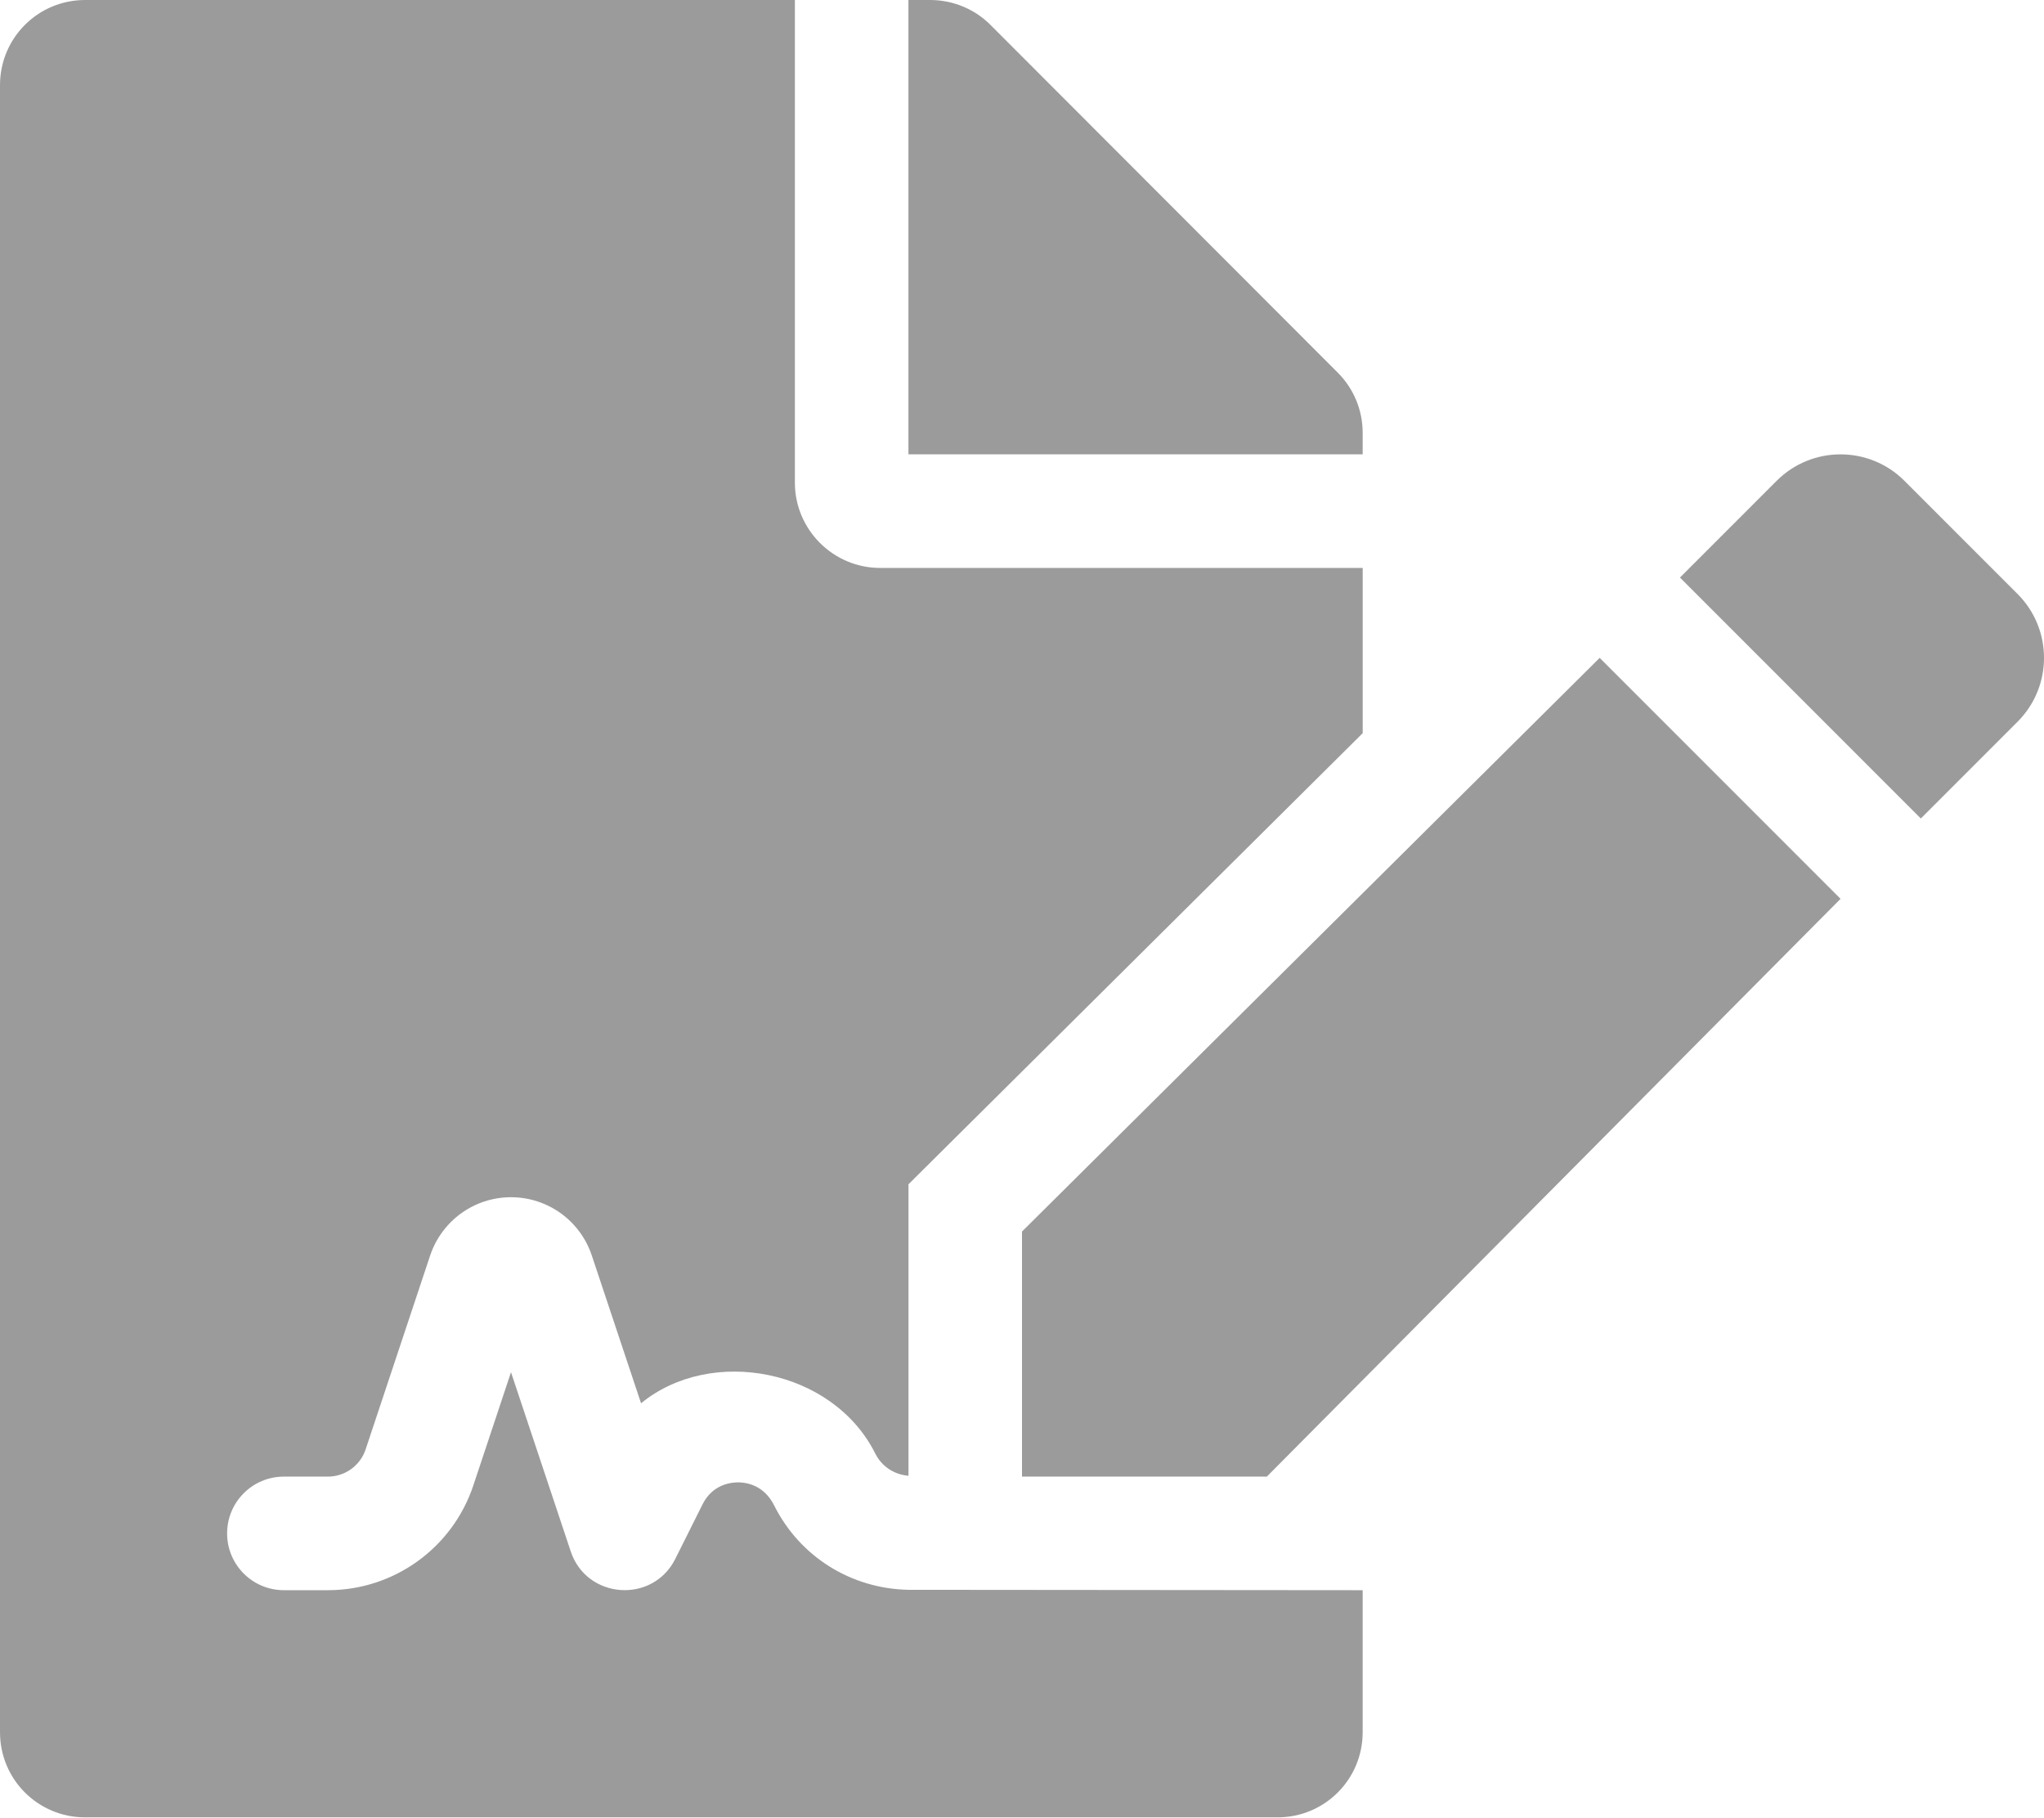
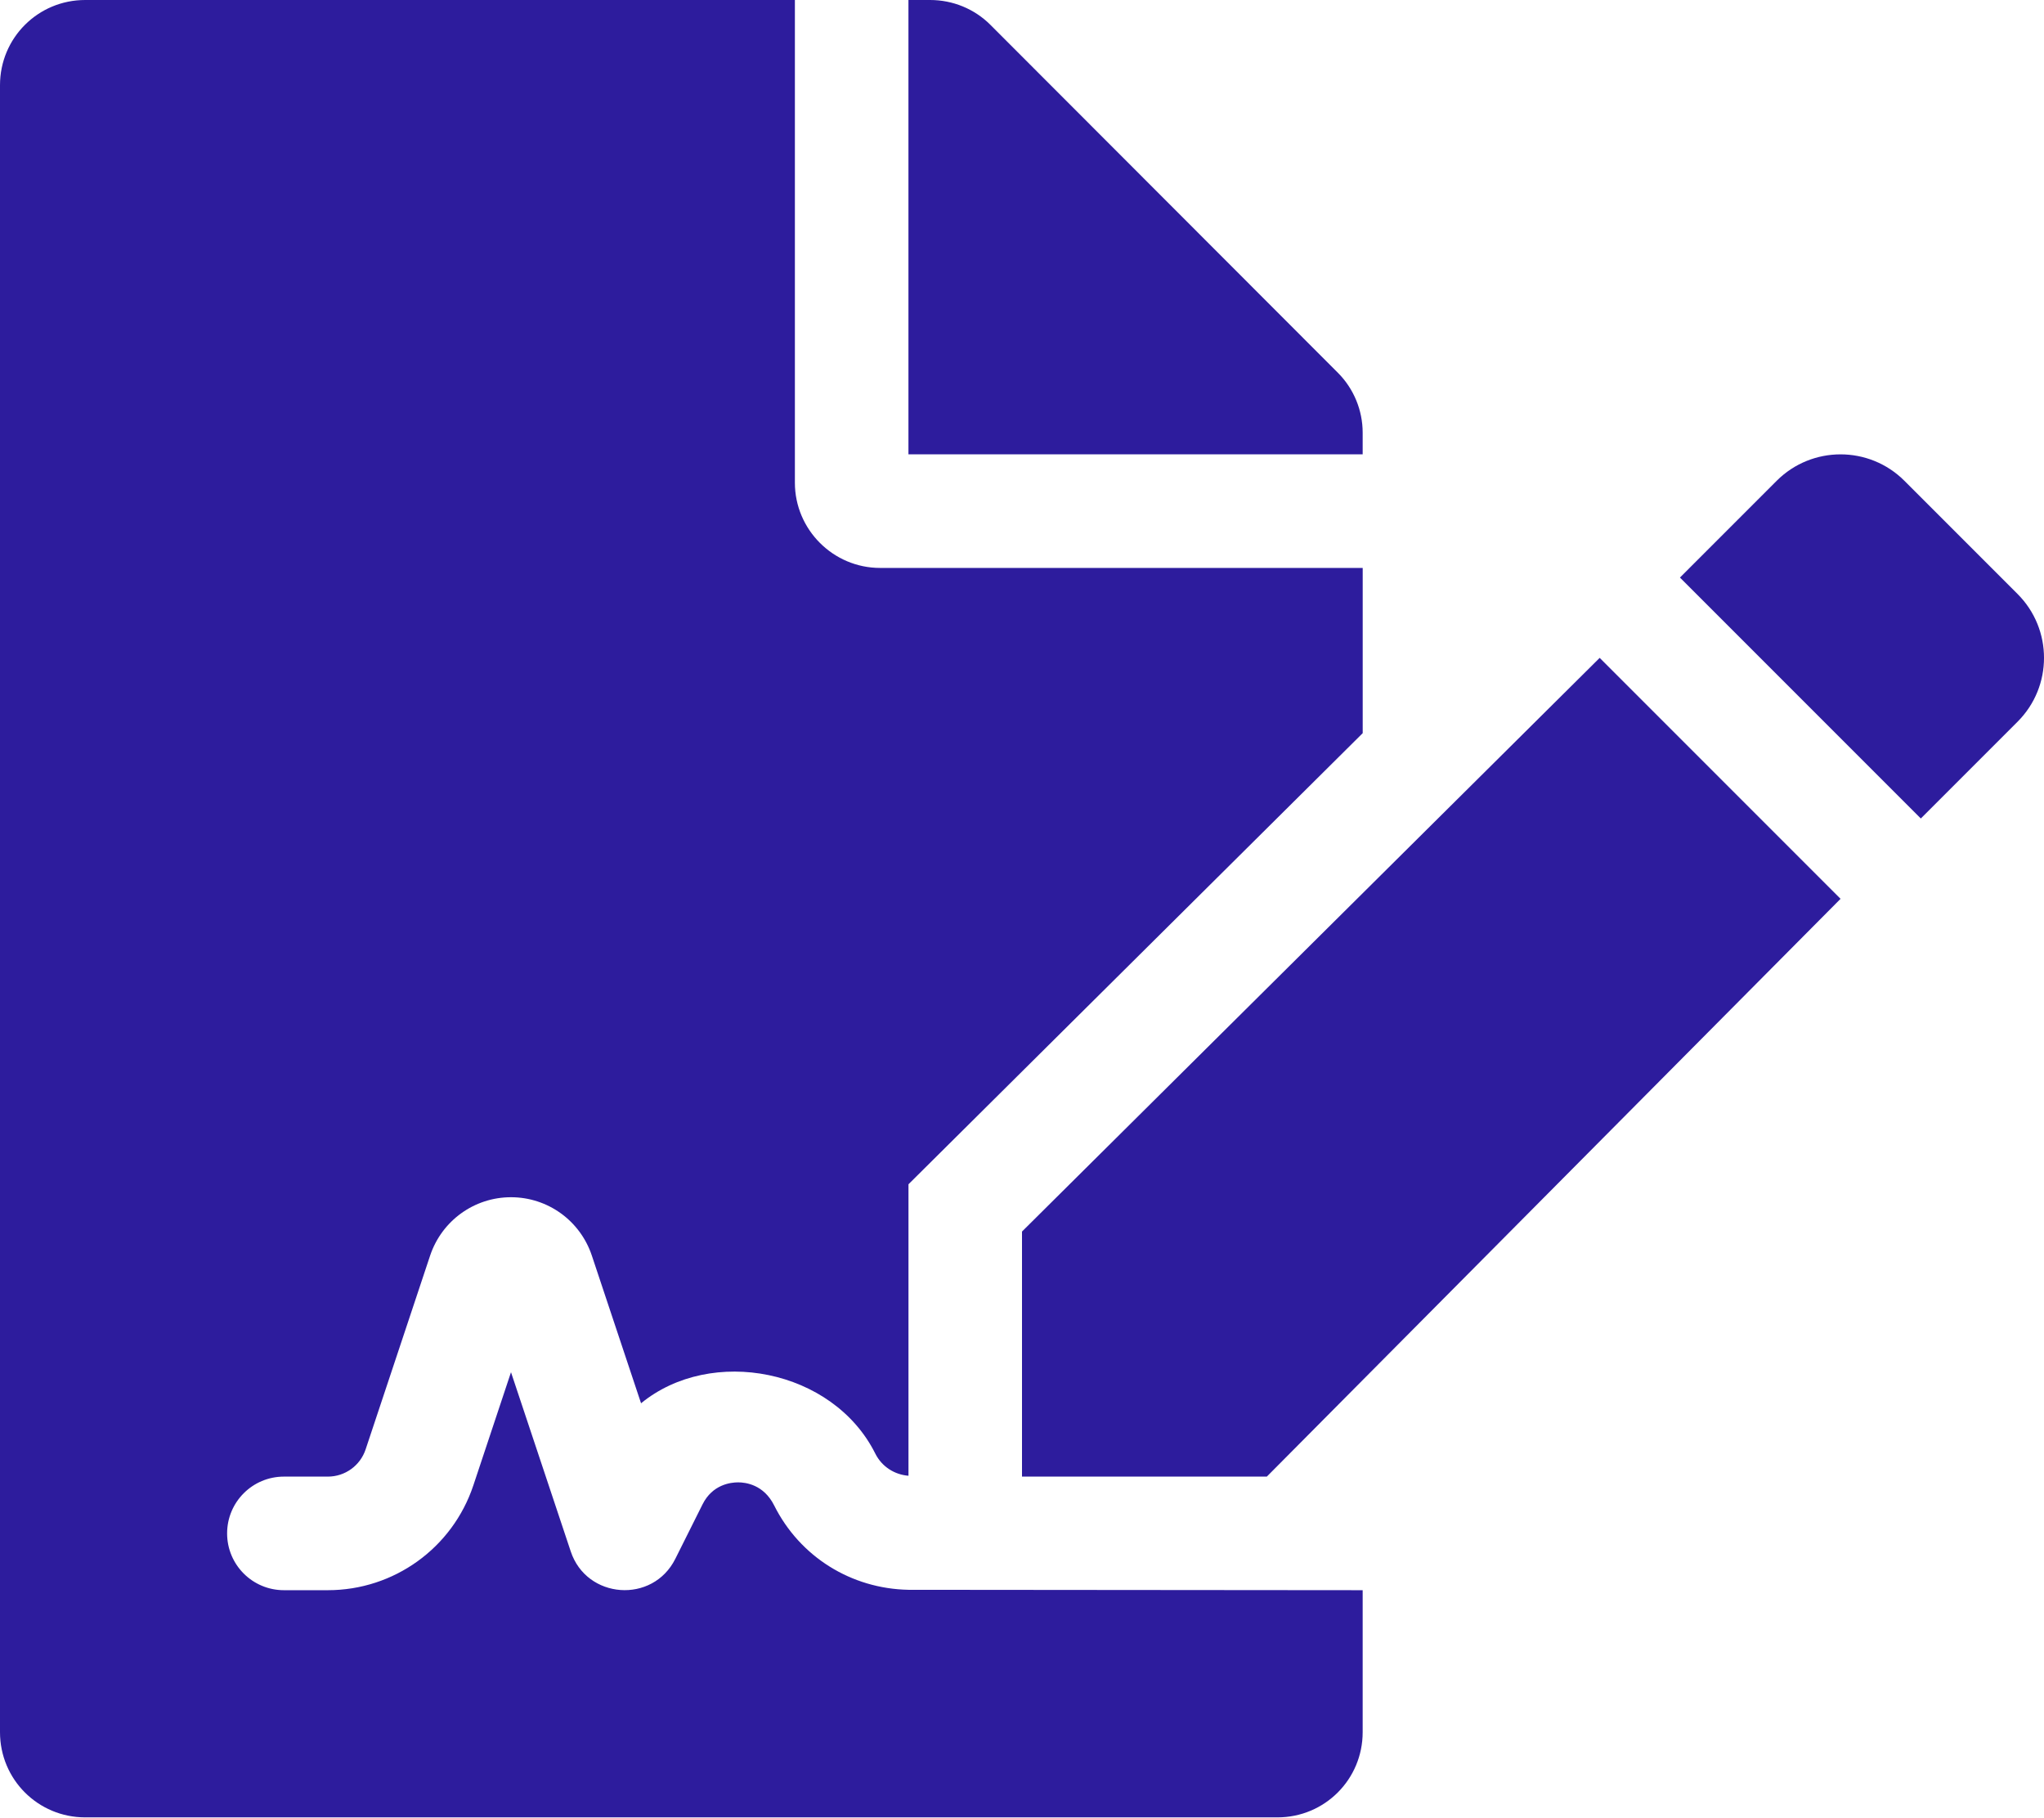
<svg xmlns="http://www.w3.org/2000/svg" aria-hidden="true" focusable="false" data-prefix="fas" data-icon="file-signature" class="svg-inline--fa fa-file-signature fa-w-18" role="img" viewBox="0 0 576 512" version="1.1" id="svg4">
  <defs id="defs8" />
-   <path fill="currentColor" d="M218.17 424.14c-2.95-5.92-8.09-6.52-10.17-6.52s-7.22.59-10.02 6.19l-7.67 15.34c-6.37 12.78-25.03 11.37-29.48-2.09L144 386.59l-10.61 31.88c-5.89 17.66-22.38 29.53-41 29.53H80c-8.84 0-16-7.16-16-16s7.16-16 16-16h12.39c4.83 0 9.11-3.08 10.64-7.66l18.19-54.64c3.3-9.81 12.44-16.41 22.78-16.41s19.48 6.59 22.77 16.41l13.88 41.64c19.75-16.19 54.06-9.7 66 14.16 1.89 3.78 5.49 5.95 9.36 6.26v-82.12l128-127.09V160H248c-13.2 0-24-10.8-24-24V0H24C10.7 0 0 10.7 0 24v464c0 13.3 10.7 24 24 24h336c13.3 0 24-10.7 24-24v-40l-128-.11c-16.12-.31-30.58-9.28-37.83-23.75zM384 121.9c0-6.3-2.5-12.4-7-16.9L279.1 7c-4.5-4.5-10.6-7-17-7H256v128h128v-6.1zm-96 225.06V416h68.99l161.68-162.78-67.88-67.88L288 346.96zm280.54-179.63l-31.87-31.87c-9.94-9.94-26.07-9.94-36.01 0l-27.25 27.25 67.88 67.88 27.25-27.25c9.95-9.94 9.95-26.07 0-36.01z" id="path2" style="fill:#9b9b9b;fill-opacity:1" />
+   <path fill="currentColor" d="M218.17 424.14c-2.95-5.92-8.09-6.52-10.17-6.52s-7.22.59-10.02 6.19l-7.67 15.34c-6.37 12.78-25.03 11.37-29.48-2.09L144 386.59l-10.61 31.88c-5.89 17.66-22.38 29.53-41 29.53H80c-8.84 0-16-7.16-16-16s7.16-16 16-16h12.39c4.83 0 9.11-3.08 10.64-7.66l18.19-54.64c3.3-9.81 12.44-16.41 22.78-16.41s19.48 6.59 22.77 16.41l13.88 41.64c19.75-16.19 54.06-9.7 66 14.16 1.89 3.78 5.49 5.95 9.36 6.26v-82.12l128-127.09V160H248c-13.2 0-24-10.8-24-24V0H24C10.7 0 0 10.7 0 24v464c0 13.3 10.7 24 24 24h336c13.3 0 24-10.7 24-24v-40l-128-.11c-16.12-.31-30.58-9.28-37.83-23.75zM384 121.9c0-6.3-2.5-12.4-7-16.9L279.1 7c-4.5-4.5-10.6-7-17-7H256v128h128v-6.1zm-96 225.06V416h68.99l161.68-162.78-67.88-67.88L288 346.96zm280.54-179.63l-31.87-31.87c-9.94-9.94-26.07-9.94-36.01 0l-27.25 27.25 67.88 67.88 27.25-27.25c9.95-9.94 9.95-26.07 0-36.01z" id="path2" style="fill:#2d1c9d;fill-opacity:1" />
</svg>
